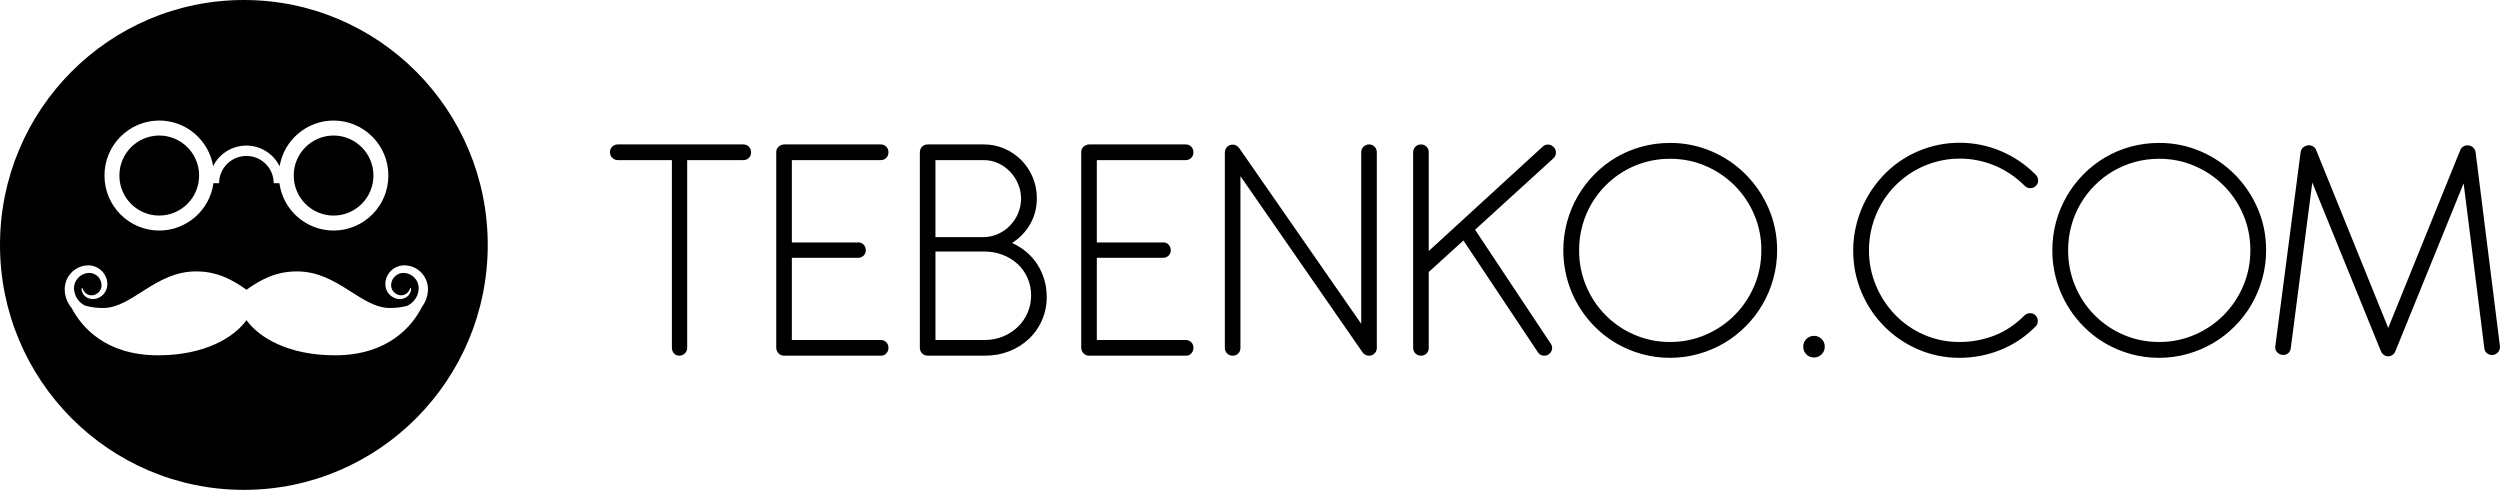
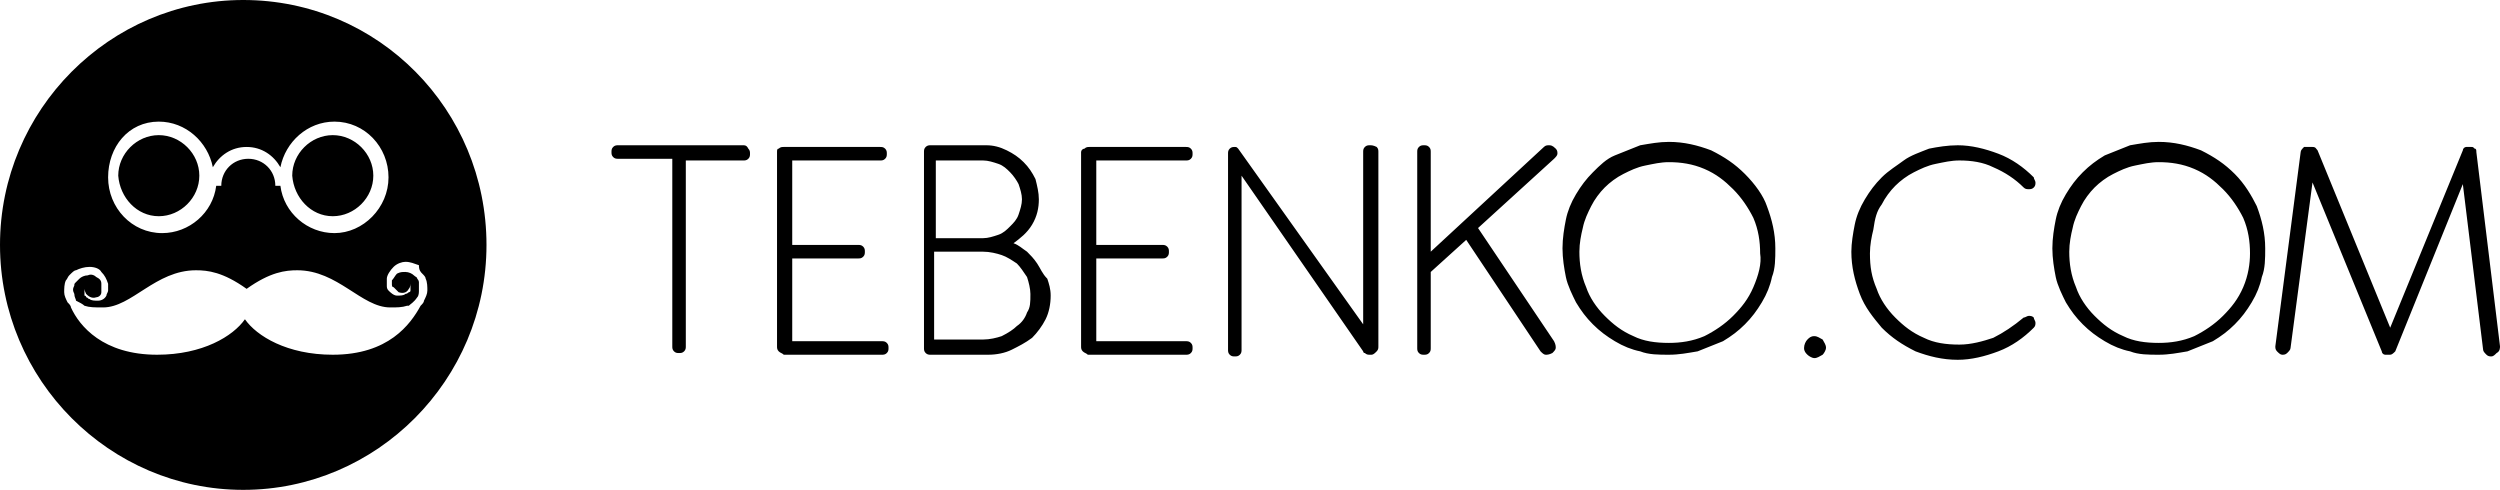
- <svg xmlns="http://www.w3.org/2000/svg" width="148" height="29" viewBox="0 0 148 29">
-   <path d="M60.837 18.505a2.56 2.56 0 0 1-.57.836 2.787 2.787 0 0 1-.87.571 2.78 2.78 0 0 1-1.1.215H55.38v-5.236h2.89a3 3 0 0 1 1.103.2c.341.133.634.316.88.547.247.231.44.506.58.825.14.32.209.665.209 1.036 0 .352-.068.687-.204 1.006zm-5.458-9.027h2.84c.318 0 .613.063.886.19.272.127.507.297.705.508.198.212.354.455.467.728a2.225 2.225 0 0 1 0 1.71 2.364 2.364 0 0 1-.472.728c-.2.212-.44.381-.72.508-.278.127-.58.19-.904.19h-2.802V9.478zm6.017 6.15a3.329 3.329 0 0 0-.647-.723 3.58 3.58 0 0 0-.836-.522c.447-.28.804-.65 1.07-1.11.265-.459.398-.972.398-1.538 0-.436-.08-.849-.243-1.236a3.17 3.17 0 0 0-.666-1.011 3.202 3.202 0 0 0-.997-.684 2.996 2.996 0 0 0-1.226-.254h-3.327a.458.458 0 0 0-.467.459v11.587a.458.458 0 0 0 .467.459h3.395c.512 0 .99-.088 1.435-.263a3.59 3.59 0 0 0 1.157-.728 3.377 3.377 0 0 0 1.056-2.506 3.501 3.501 0 0 0-.57-1.93zm19.66-7.078a.455.455 0 0 0-.338.136.458.458 0 0 0-.134.333v10.15L73.347 8.746l-.03-.02a.34.34 0 0 0-.204-.136c-.007-.006-.013-.01-.02-.01a.071.071 0 0 1-.029-.01.2.2 0 0 1-.043-.005.458.458 0 0 0-.51.454l-.001 11.578a.458.458 0 0 0 .467.459.445.445 0 0 0 .457-.459v-10.17l7.238 10.444a.219.219 0 0 0 .076.078.484.484 0 0 0 .26.107h.077a.098.098 0 0 0 .034-.005.111.111 0 0 1 .033-.004.473.473 0 0 0 .255-.162.438.438 0 0 0 .101-.288V9.02a.467.467 0 0 0-.13-.333.428.428 0 0 0-.322-.136zm-10.861.928c.13 0 .238-.044.326-.132a.445.445 0 0 0 .13-.327.457.457 0 0 0-.13-.337.442.442 0 0 0-.326-.132h-5.7a.503.503 0 0 0-.341.127.43.43 0 0 0-.146.342v11.548c0 .13.039.24.117.332a.45.45 0 0 0 .31.156h5.76a.397.397 0 0 0 .326-.131.478.478 0 0 0 .13-.337c0-.13-.043-.24-.13-.328a.442.442 0 0 0-.326-.132h-5.263v-4.865h3.92a.45.45 0 0 0 .326-.127.43.43 0 0 0 .131-.323c0-.13-.044-.24-.13-.332a.404.404 0 0 0-.327-.127h-3.92V9.478h5.263zm21.46-.919a.436.436 0 0 0-.332.127l-6.741 6.175V9.01c0-.13-.044-.24-.131-.327a.442.442 0 0 0-.326-.132.457.457 0 0 0-.467.459v11.587a.457.457 0 0 0 .467.459.445.445 0 0 0 .457-.459v-4.494l2.052-1.866 4.407 6.614a.427.427 0 0 0 .292.2.466.466 0 0 0 .545-.37.426.426 0 0 0-.088-.357L87.325 13.6l4.63-4.22a.457.457 0 0 0 .157-.343c0-.13-.046-.24-.137-.332a.476.476 0 0 0-.32-.147zm56.342 11.94l-1.44-11.48a.49.49 0 0 0-.107-.245.44.44 0 0 0-.223-.146.461.461 0 0 0-.574.244l-4.27 10.542-4.271-10.542a.445.445 0 0 0-.258-.244.45.45 0 0 0-.355.01l-.097.048a.426.426 0 0 0-.205.323l-1.498 11.48c-.02.13.01.244.088.342a.474.474 0 0 0 .311.176.44.44 0 0 0 .345-.083.417.417 0 0 0 .17-.308l1.275-9.81 4.066 9.995a.512.512 0 0 0 .195.225l.049.03a.45.45 0 0 0 .603-.254c0-.007.003-.014.01-.02l4.036-9.927 1.226 9.76a.42.42 0 0 0 .17.309.474.474 0 0 0 .754-.425zm-40.613-.616a.61.61 0 0 0-.448.186.625.625 0 0 0-.184.459c0 .176.061.326.184.45a.608.608 0 0 0 .448.185.619.619 0 0 0 .457-.186.613.613 0 0 0 .185-.449.625.625 0 0 0-.185-.46.62.62 0 0 0-.457-.185zm3.988-7.806a5.381 5.381 0 0 1 3.215-2.492c.458-.13.936-.195 1.435-.195.707 0 1.39.135 2.048.405.658.27 1.256.673 1.795 1.207a.45.45 0 0 0 .33.137.45.45 0 0 0 .331-.137.425.425 0 0 0 .131-.322.496.496 0 0 0-.14-.333 6.364 6.364 0 0 0-2.097-1.416 6.215 6.215 0 0 0-2.388-.479 6.215 6.215 0 0 0-4.543 1.935 6.494 6.494 0 0 0-1.566 2.803 6.294 6.294 0 0 0-.214 1.632c0 .88.164 1.705.491 2.477a6.34 6.34 0 0 0 3.351 3.385 6.111 6.111 0 0 0 2.462.499 6.51 6.51 0 0 0 2.388-.455 6.084 6.084 0 0 0 2.106-1.402.436.436 0 0 0 .131-.332.471.471 0 0 0-.14-.332.42.42 0 0 0-.322-.122.468.468 0 0 0-.33.141c-.552.547-1.152.945-1.8 1.192a5.65 5.65 0 0 1-2.033.372 5.175 5.175 0 0 1-2.14-.44 5.332 5.332 0 0 1-1.698-1.187 5.574 5.574 0 0 1-1.124-1.73 5.327 5.327 0 0 1-.408-2.066 5.46 5.46 0 0 1 .73-2.745zm21.425 4.855a5.476 5.476 0 0 1-1.157 1.725c-.49.492-1.062.88-1.717 1.162a5.234 5.234 0 0 1-2.101.426 5.259 5.259 0 0 1-2.111-.426 5.388 5.388 0 0 1-2.86-2.887 5.379 5.379 0 0 1-.418-2.12c0-.501.063-.983.19-1.446a5.373 5.373 0 0 1 3.76-3.776c.46-.127.94-.19 1.439-.19.745 0 1.446.141 2.1.425a5.417 5.417 0 0 1 2.875 2.877c.283.658.424 1.361.424 2.11a5.32 5.32 0 0 1-.424 2.12zm-.505-6.609a6.387 6.387 0 0 0-2.014-1.363 6.147 6.147 0 0 0-2.466-.498c-.584 0-1.146.075-1.688.224a6.2 6.2 0 0 0-2.787 1.637 6.377 6.377 0 0 0-1.615 2.799 6.327 6.327 0 0 0-.223 1.69 6.38 6.38 0 0 0 1.838 4.504c.383.391.808.723 1.274.997.467.274.972.487 1.513.64a6.18 6.18 0 0 0 1.688.23 6.18 6.18 0 0 0 1.688-.23 6.288 6.288 0 0 0 2.797-1.637c.389-.39.72-.82.992-1.29.272-.468.484-.975.637-1.518a6.26 6.26 0 0 0 .228-1.696c0-.879-.166-1.703-.5-2.472a6.503 6.503 0 0 0-1.362-2.017zm-28.444 6.61a5.48 5.48 0 0 1-1.158 1.724c-.49.492-1.062.88-1.717 1.162a5.233 5.233 0 0 1-2.1.426 5.259 5.259 0 0 1-2.112-.426 5.388 5.388 0 0 1-2.86-2.887 5.374 5.374 0 0 1-.418-2.12c0-.501.063-.983.19-1.446a5.363 5.363 0 0 1 1.381-2.388A5.343 5.343 0 0 1 98.872 9.4c.746 0 1.446.141 2.101.425a5.422 5.422 0 0 1 2.875 2.877 5.3 5.3 0 0 1 .423 2.11c0 .756-.14 1.463-.423 2.12zm-.506-6.61a6.387 6.387 0 0 0-2.013-1.363 6.147 6.147 0 0 0-2.467-.498c-.583 0-1.146.075-1.687.224a6.196 6.196 0 0 0-2.787 1.637c-.383.388-.71.816-.983 1.285a6.387 6.387 0 0 0-.856 3.204 6.38 6.38 0 0 0 1.839 4.504c.382.391.807.723 1.274.997.467.274.971.487 1.513.64a6.18 6.18 0 0 0 1.687.23c.584 0 1.147-.077 1.688-.23a6.297 6.297 0 0 0 2.797-1.637 6.327 6.327 0 0 0 1.63-2.808 6.25 6.25 0 0 0 .228-1.696c0-.879-.167-1.703-.501-2.472a6.503 6.503 0 0 0-1.362-2.017zM52.14 9.478c.13 0 .238-.044.326-.132a.445.445 0 0 0 .131-.327.457.457 0 0 0-.131-.337.442.442 0 0 0-.326-.132h-5.7a.503.503 0 0 0-.34.127.43.43 0 0 0-.147.342v11.548c0 .13.039.24.117.332a.45.45 0 0 0 .311.156h5.759a.397.397 0 0 0 .326-.131.478.478 0 0 0 .131-.337.45.45 0 0 0-.131-.328.442.442 0 0 0-.326-.132h-5.263v-4.865h3.92a.45.45 0 0 0 .327-.127.43.43 0 0 0 .13-.323c0-.13-.043-.24-.13-.332a.404.404 0 0 0-.326-.127h-3.92V9.478h5.262zm-8.132-.928h-7.432a.458.458 0 0 0-.467.459c0 .13.045.24.136.332.09.091.2.137.33.137h3.201v11.109c0 .13.04.24.122.332a.403.403 0 0 0 .316.136.46.46 0 0 0 .467-.469V9.479h3.327c.13 0 .238-.044.326-.132a.445.445 0 0 0 .13-.327.467.467 0 0 0-.13-.333.434.434 0 0 0-.326-.136zm-24.26 4.212a2.365 2.365 0 0 0 2.359-2.37 2.365 2.365 0 0 0-2.36-2.369 2.365 2.365 0 0 0-2.358 2.37 2.365 2.365 0 0 0 2.359 2.37zm-10.32 0a2.365 2.365 0 0 0 2.359-2.37 2.365 2.365 0 0 0-2.36-2.369 2.365 2.365 0 0 0-2.359 2.37 2.365 2.365 0 0 0 2.36 2.37zm15.57 3.439a1.424 1.424 0 0 1 .332 1.062 1.724 1.724 0 0 1-.345.897c-.55 1.087-1.945 2.874-5.163 2.874-2.743 0-4.492-1.051-5.23-2.08-.737 1.029-2.486 2.08-5.229 2.08-3.155 0-4.557-1.717-5.129-2.81a1.72 1.72 0 0 1-.397-.962 1.421 1.421 0 0 1 .629-1.324 1.39 1.39 0 0 1 .758-.23 1.132 1.132 0 0 1 1.118.941.97.97 0 0 1-.008.368.888.888 0 0 1-.658.669.742.742 0 0 1-.513-.061c-.071-.034-.124-.086-.172-.13-.04-.052-.08-.097-.1-.148-.011-.024-.023-.047-.03-.069l-.016-.064-.012-.055v-.046c.003-.056.01-.084.021-.084.028-.004.04.113.146.25a.532.532 0 0 0 .61.169.612.612 0 0 0 .4-.49.732.732 0 0 0-.774-.8.93.93 0 0 0-.794.58.884.884 0 0 0-.05.466 1.161 1.161 0 0 0 .654.892 3.86 3.86 0 0 0 1.062.137c1.713 0 3.084-2.165 5.483-2.165.672 0 1.627.088 3.002 1.086 1.374-.998 2.33-1.086 3.001-1.086 2.4 0 3.77 2.165 5.484 2.165.401 0 .736-.05 1.015-.125l.058-.027a1.15 1.15 0 0 0 .623-.877.887.887 0 0 0-.17-.683.93.93 0 0 0-.673-.365.734.734 0 0 0-.774.8.614.614 0 0 0 .401.49.532.532 0 0 0 .608-.167c.107-.137.118-.254.146-.25.01 0 .018.028.02.084v.046l-.01.055-.016.064c-.008.022-.02.045-.031.069-.02.05-.06.096-.1.148-.048.044-.101.096-.172.13a.744.744 0 0 1-.513.06.888.888 0 0 1-.658-.669.981.981 0 0 1-.008-.367c.036-.245.167-.487.368-.662.2-.175.473-.282.75-.279a1.39 1.39 0 0 1 1.056.493zM9.428 7.136c1.6 0 2.925 1.165 3.19 2.695a2.206 2.206 0 0 1 1.966-1.213c.862 0 1.607.498 1.97 1.223a3.245 3.245 0 0 1 3.194-2.705 3.25 3.25 0 0 1 3.243 3.257 3.25 3.25 0 0 1-3.243 3.256 3.245 3.245 0 0 1-3.208-2.804h-.336c0-.89-.724-1.613-1.616-1.613-.893 0-1.617.722-1.617 1.613h-.336a3.245 3.245 0 0 1-3.208 2.804 3.25 3.25 0 0 1-3.242-3.256 3.25 3.25 0 0 1 3.242-3.257zM14.437 0C6.463 0 0 6.492 0 14.5S6.464 29 14.437 29c7.974 0 14.437-6.492 14.437-14.5S22.411 0 14.437 0z" fill-rule="evenodd" />
+ <svg xmlns="http://www.w3.org/2000/svg" viewBox="0 0 148 29">
+   <path class="st0" d="M60.8 18.5c-.1.3-.3.6-.6.8-.2.2-.5.4-.9.6-.3.1-.7.2-1.1.2h-2.9v-5.2h2.9c.4 0 .8.1 1.1.2.3.1.6.3.9.5.2.2.4.5.6.8.1.3.2.7.2 1 0 .5 0 .8-.2 1.1zm-5.4-9h2.8c.3 0 .6.1.9.2.3.1.5.3.7.5.2.2.4.5.5.7.1.3.2.6.2.9 0 .3-.1.6-.2.9-.1.3-.3.5-.5.7s-.4.4-.7.5c-.3.1-.6.2-.9.2h-2.8V9.5zm6 6.1c-.2-.3-.4-.5-.6-.7-.3-.2-.5-.4-.8-.5.4-.3.8-.6 1.1-1.1.3-.5.4-1 .4-1.5 0-.4-.1-.8-.2-1.2-.2-.4-.4-.7-.7-1-.3-.3-.6-.5-1-.7-.4-.2-.8-.3-1.2-.3h-3.3c-.1 0-.2 0-.3.1-.1.1-.1.2-.1.3v11.6c0 .1 0 .2.1.3.1.1.2.1.3.1h3.4c.5 0 1-.1 1.4-.3.4-.2.8-.4 1.2-.7.3-.3.6-.7.8-1.1.2-.4.3-.9.3-1.4 0-.4-.1-.7-.2-1-.3-.3-.4-.6-.6-.9zm19.7-7c-.1 0-.2 0-.3.1-.1.1-.1.2-.1.3v10.2L73.3 8.8c-.1-.1-.1-.1-.2-.1s-.2 0-.3.1c-.1.1-.1.2-.1.3v11.6c0 .1 0 .2.1.3.1.1.2.1.3.1.1 0 .2 0 .3-.1.1-.1.1-.2.1-.3V10.4l7.2 10.4s0 .1.1.1c.1.1.2.1.3.1h.1c.1 0 .2-.1.3-.2.1-.1.1-.2.1-.3V9c0-.1 0-.2-.1-.3-.2-.1-.3-.1-.4-.1zm-10.9.9c.1 0 .2 0 .3-.1.1-.1.1-.2.1-.3 0-.1 0-.2-.1-.3-.1-.1-.2-.1-.3-.1h-5.7c-.1 0-.2 0-.3.1-.1 0-.2.1-.2.2v11.5c0 .1 0 .2.1.3.1.1.2.1.3.2h5.8c.1 0 .2 0 .3-.1.1-.1.1-.2.1-.3s0-.2-.1-.3c-.1-.1-.2-.1-.3-.1h-5.3v-4.9h3.9c.1 0 .2 0 .3-.1.1-.1.1-.2.1-.3 0-.1 0-.2-.1-.3-.1-.1-.2-.1-.3-.1h-3.9v-5h5.3zm21.5-.9c-.1 0-.2 0-.3.1l-6.7 6.2V9c0-.1 0-.2-.1-.3-.1-.1-.2-.1-.3-.1-.1 0-.2 0-.3.1-.1.1-.1.2-.1.3v11.6c0 .1 0 .2.1.3.1.1.2.1.3.1.1 0 .2 0 .3-.1.1-.1.1-.2.1-.3v-4.5l2.1-1.9 4.4 6.6c.1.1.2.2.3.2.1 0 .2 0 .4-.1.1-.1.2-.2.2-.3 0-.1 0-.2-.1-.4l-4.5-6.7L92 9.4c.1-.1.2-.2.2-.3 0-.1 0-.2-.1-.3-.2-.2-.3-.2-.4-.2zM148 20.5L146.6 9c0-.1 0-.2-.1-.2-.1-.1-.1-.1-.2-.1h-.3c-.1 0-.2.1-.2.2l-4.3 10.5-4.3-10.5c-.1-.1-.1-.2-.3-.2h-.5c-.1.1-.2.2-.2.3l-1.5 11.5c0 .1 0 .2.1.3.1.1.2.2.3.2.1 0 .2 0 .3-.1.1-.1.2-.2.2-.3l1.3-9.8 4.1 10c0 .1.1.2.2.2h.3c.1 0 .2-.1.3-.2l4-9.9 1.2 9.8c0 .1.1.2.2.3.1.1.2.1.3.1.1 0 .2-.1.3-.2.2-.1.2-.3.2-.4zm-40.6-.6c-.2 0-.3.1-.4.2-.1.1-.2.3-.2.5s.1.3.2.4c.1.1.3.2.4.2.2 0 .3-.1.5-.2.1-.1.2-.3.2-.4 0-.2-.1-.3-.2-.5-.2-.1-.3-.2-.5-.2zm4-7.8c.2-.4.5-.8.8-1.1.3-.3.7-.6 1.1-.8.4-.2.8-.4 1.3-.5.5-.1.9-.2 1.4-.2.7 0 1.4.1 2 .4.7.3 1.3.7 1.8 1.2.1.1.2.1.3.1.1 0 .2 0 .3-.1.1-.1.1-.2.1-.3 0-.1-.1-.2-.1-.3-.6-.6-1.3-1.1-2.1-1.4-.8-.3-1.6-.5-2.4-.5-.6 0-1.2.1-1.7.2-.5.2-1.1.4-1.5.7s-.9.6-1.3 1-.7.8-1 1.3c-.3.5-.5 1-.6 1.5-.1.5-.2 1.1-.2 1.6 0 .9.2 1.7.5 2.5s.8 1.4 1.3 2c.6.6 1.2 1 2 1.4.8.3 1.6.5 2.5.5.8 0 1.6-.2 2.4-.5.8-.3 1.5-.8 2.1-1.4.1-.1.1-.2.1-.3s-.1-.2-.1-.3c-.1-.1-.2-.1-.3-.1-.1 0-.2.1-.3.1-.6.5-1.2.9-1.8 1.2-.6.2-1.3.4-2 .4-.8 0-1.5-.1-2.1-.4-.7-.3-1.2-.7-1.7-1.2s-.9-1.1-1.1-1.7c-.3-.7-.4-1.3-.4-2.1 0-.5.1-1 .2-1.4.1-.7.2-1.1.5-1.5zm21.4 4.9c-.3.7-.7 1.2-1.2 1.7s-1.1.9-1.7 1.2c-.7.3-1.4.4-2.1.4-.8 0-1.5-.1-2.1-.4-.7-.3-1.2-.7-1.7-1.2s-.9-1.1-1.1-1.7c-.3-.7-.4-1.4-.4-2.1 0-.5.1-1 .2-1.4.1-.5.3-.9.5-1.3s.5-.8.8-1.1c.3-.3.7-.6 1.1-.8.4-.2.8-.4 1.3-.5.5-.1.9-.2 1.4-.2.7 0 1.4.1 2.1.4.7.3 1.2.7 1.7 1.2s.9 1.1 1.2 1.7c.3.7.4 1.4.4 2.1 0 .6-.1 1.3-.4 2zm-.5-6.7c-.6-.6-1.2-1-2-1.4-.8-.3-1.6-.5-2.5-.5-.6 0-1.1.1-1.7.2l-1.5.6c-.5.3-.9.6-1.3 1s-.7.8-1 1.3-.5 1-.6 1.5c-.1.5-.2 1.1-.2 1.7 0 .6.1 1.2.2 1.7s.4 1.1.6 1.5c.3.5.6.9 1 1.3s.8.7 1.3 1c.5.3 1 .5 1.5.6.5.2 1.1.2 1.7.2.6 0 1.1-.1 1.7-.2l1.5-.6c.5-.3.9-.6 1.3-1s.7-.8 1-1.3c.3-.5.5-1 .6-1.5.2-.5.2-1.1.2-1.7 0-.9-.2-1.7-.5-2.5-.3-.6-.7-1.3-1.3-1.9zM103.8 17c-.3.7-.7 1.2-1.2 1.7s-1.1.9-1.7 1.2c-.7.3-1.4.4-2.1.4-.8 0-1.5-.1-2.1-.4-.7-.3-1.2-.7-1.7-1.2s-.9-1.1-1.1-1.7c-.3-.7-.4-1.4-.4-2.1 0-.5.1-1 .2-1.4.1-.5.3-.9.5-1.3s.5-.8.8-1.1c.3-.3.7-.6 1.1-.8.4-.2.8-.4 1.3-.5.5-.1.9-.2 1.4-.2.7 0 1.4.1 2.1.4.7.3 1.2.7 1.7 1.2s.9 1.1 1.2 1.7c.3.7.4 1.4.4 2.1.1.6-.1 1.3-.4 2zm-.5-6.7c-.6-.6-1.2-1-2-1.4-.8-.3-1.6-.5-2.5-.5-.6 0-1.1.1-1.7.2l-1.5.6c-.5.2-.9.6-1.3 1s-.7.8-1 1.3c-.3.5-.5 1-.6 1.5-.1.5-.2 1.1-.2 1.7 0 .6.1 1.2.2 1.7s.4 1.1.6 1.5c.3.5.6.9 1 1.3s.8.7 1.3 1c.5.3 1 .5 1.5.6.5.2 1.1.2 1.7.2.6 0 1.1-.1 1.7-.2l1.5-.6c.5-.3.9-.6 1.3-1s.7-.8 1-1.3c.3-.5.5-1 .6-1.5.2-.5.2-1.1.2-1.7 0-.9-.2-1.7-.5-2.5-.2-.6-.7-1.3-1.3-1.9zm-51.2-.8c.1 0 .2 0 .3-.1.1-.1.1-.2.1-.3 0-.1 0-.2-.1-.3-.1-.1-.2-.1-.3-.1h-5.7c-.1 0-.2 0-.3.1-.1 0-.1.1-.1.2v11.5c0 .1 0 .2.1.3.1.1.2.1.3.2h5.8c.1 0 .2 0 .3-.1.1-.1.1-.2.1-.3s0-.2-.1-.3c-.1-.1-.2-.1-.3-.1h-5.3v-4.9h3.9c.1 0 .2 0 .3-.1.1-.1.1-.2.1-.3 0-.1 0-.2-.1-.3-.1-.1-.2-.1-.3-.1h-3.9v-5h5.2zM44 8.6h-7.4c-.1 0-.2 0-.3.1-.1.1-.1.2-.1.3 0 .1 0 .2.1.3.1.1.2.1.3.1h3.2v11.1c0 .1 0 .2.1.3.1.1.2.1.3.1.1 0 .2 0 .3-.1.1-.1.1-.2.1-.3v-11H44c.1 0 .2 0 .3-.1.1-.1.1-.2.1-.3 0-.1 0-.2-.1-.3-.1-.2-.2-.2-.3-.2zm-24.3 4.2c1.3 0 2.4-1.1 2.4-2.4C22.1 9.1 21 8 19.7 8c-1.3 0-2.4 1.1-2.4 2.4.1 1.3 1.1 2.4 2.4 2.4zm-10.3 0c1.3 0 2.4-1.1 2.4-2.4 0-1.3-1.1-2.4-2.4-2.4S7 9.1 7 10.4c.1 1.3 1.1 2.4 2.4 2.4zM25 16.2c.1.1.2.2.2.3.1.2.1.5.1.7 0 .2-.1.4-.2.6 0 .1-.1.2-.2.3-.6 1.1-1.9 2.9-5.2 2.9-2.7 0-4.5-1.1-5.2-2.1-.7 1-2.5 2.1-5.2 2.1-3.2 0-4.6-1.7-5.1-2.8 0-.1-.1-.2-.2-.3-.1-.2-.2-.4-.2-.6 0-.2 0-.5.1-.7.1-.1.1-.2.2-.3.2-.2.3-.3.4-.3.2-.1.5-.2.8-.2.3 0 .6.1.7.3.2.2.3.4.4.7v.4c0 .1-.1.2-.1.3-.1.2-.3.3-.5.3s-.4 0-.5-.1c-.1 0-.1-.1-.2-.1 0-.1-.1-.1-.1-.1v-.4s0 .1.1.3c.1.1.3.3.6.2.1 0 .3-.1.3-.3v-.5c0-.2-.1-.3-.3-.4-.1-.1-.3-.2-.5-.1-.2 0-.4.1-.5.2l-.2.2c-.1.1-.1.1-.1.2-.1.2-.1.3 0 .5 0 .2.1.3.1.4.2.1.4.2.5.3.3.1.6.1 1.1.1 1.7 0 3.1-2.2 5.5-2.2.7 0 1.6.1 3 1.1 1.4-1 2.3-1.1 3-1.1 2.4 0 3.8 2.2 5.5 2.2.4 0 .7 0 1-.1h.1c.1-.1.3-.2.5-.5.1-.1.1-.3.1-.4v-.5c0-.1-.1-.2-.1-.2 0-.1-.1-.1-.2-.2s-.3-.2-.5-.2-.3 0-.5.1c-.1.1-.2.3-.3.4v.2c0 .1 0 .2.1.2l.3.3c.3.1.5 0 .6-.2.1-.1.1-.3.1-.3v.4c0 .1-.1.1-.1.1s-.1.1-.2.1c-.1.1-.3.1-.5.1s-.4-.2-.5-.3c-.1-.1-.1-.2-.1-.3v-.4c0-.2.2-.5.4-.7.2-.2.5-.3.7-.3.3 0 .5.1.8.2 0 .3.1.4.2.5zm-15.6-9c1.6 0 2.9 1.2 3.2 2.7.4-.7 1.1-1.2 2-1.2.9 0 1.6.5 2 1.2.3-1.5 1.6-2.7 3.2-2.7 1.8 0 3.2 1.5 3.2 3.3s-1.5 3.3-3.2 3.3c-1.6 0-3-1.2-3.2-2.8h-.3c0-.9-.7-1.6-1.6-1.6-.9 0-1.6.7-1.6 1.6h-.3c-.2 1.6-1.6 2.8-3.2 2.8-1.8 0-3.2-1.5-3.2-3.3s1.2-3.3 3-3.3zm5-7.2C6.5 0 0 6.5 0 14.5S6.5 29 14.4 29s14.4-6.5 14.4-14.5S22.4 0 14.4 0z" />
</svg>
